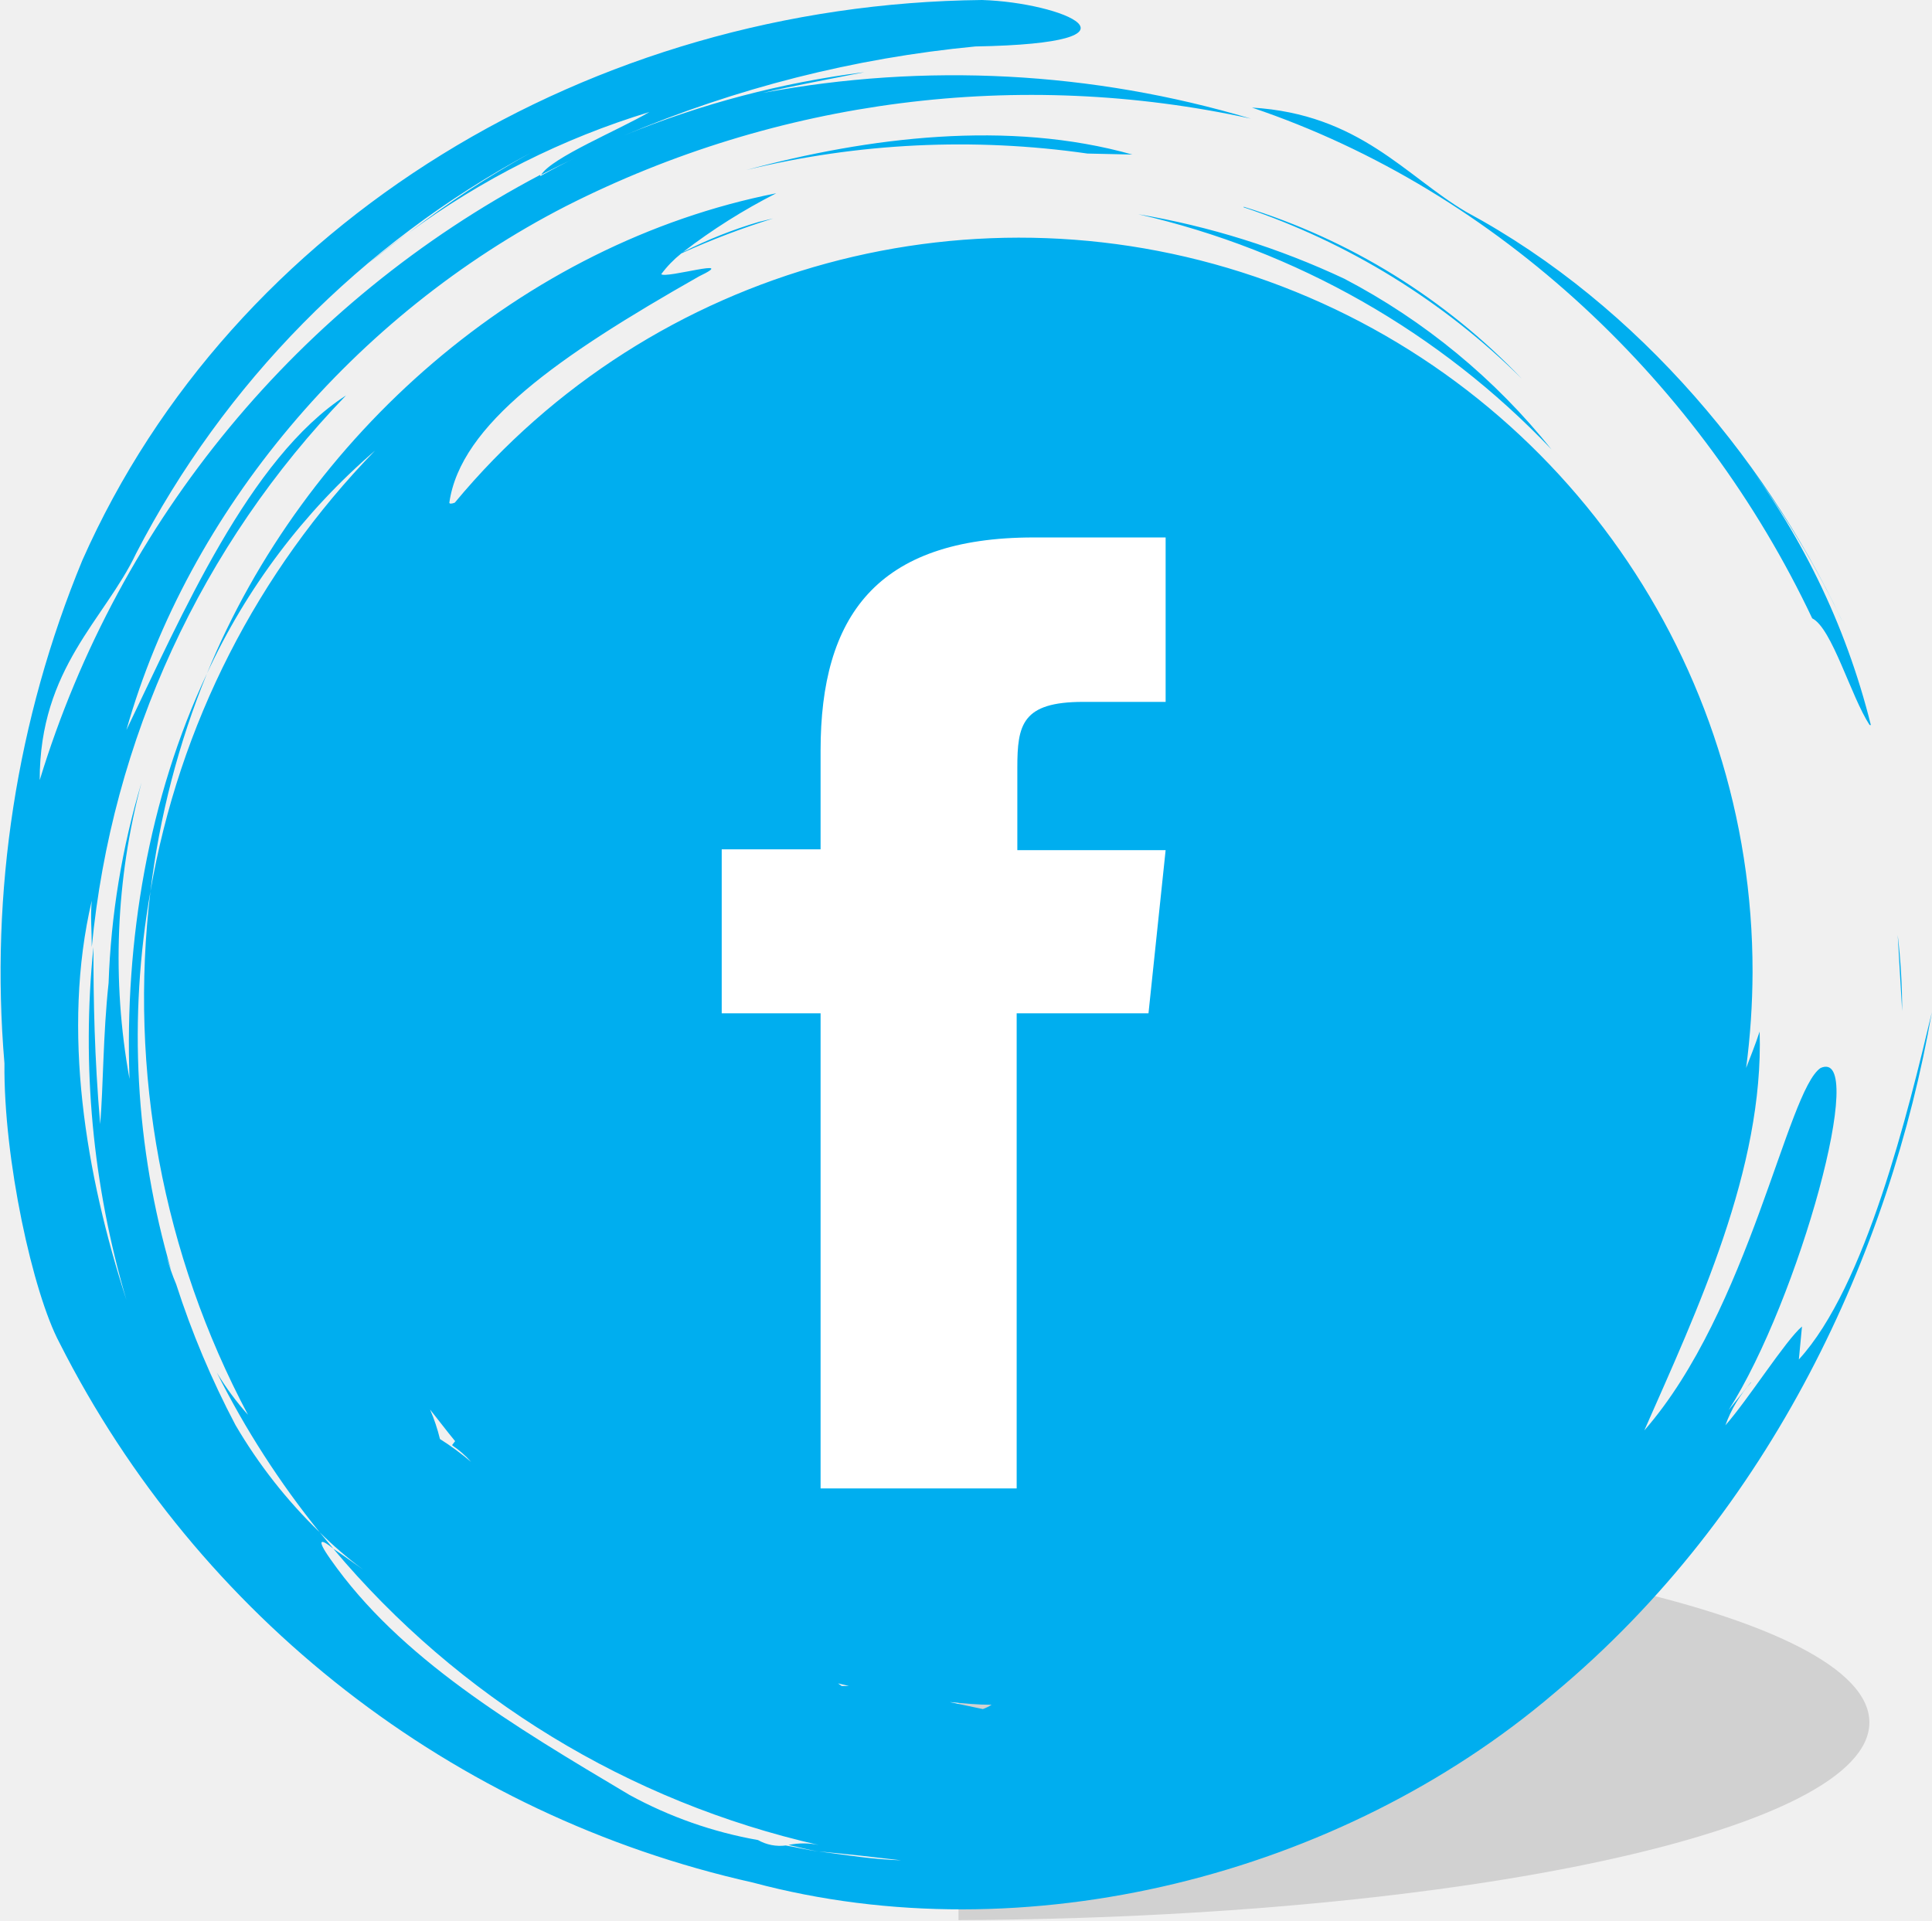
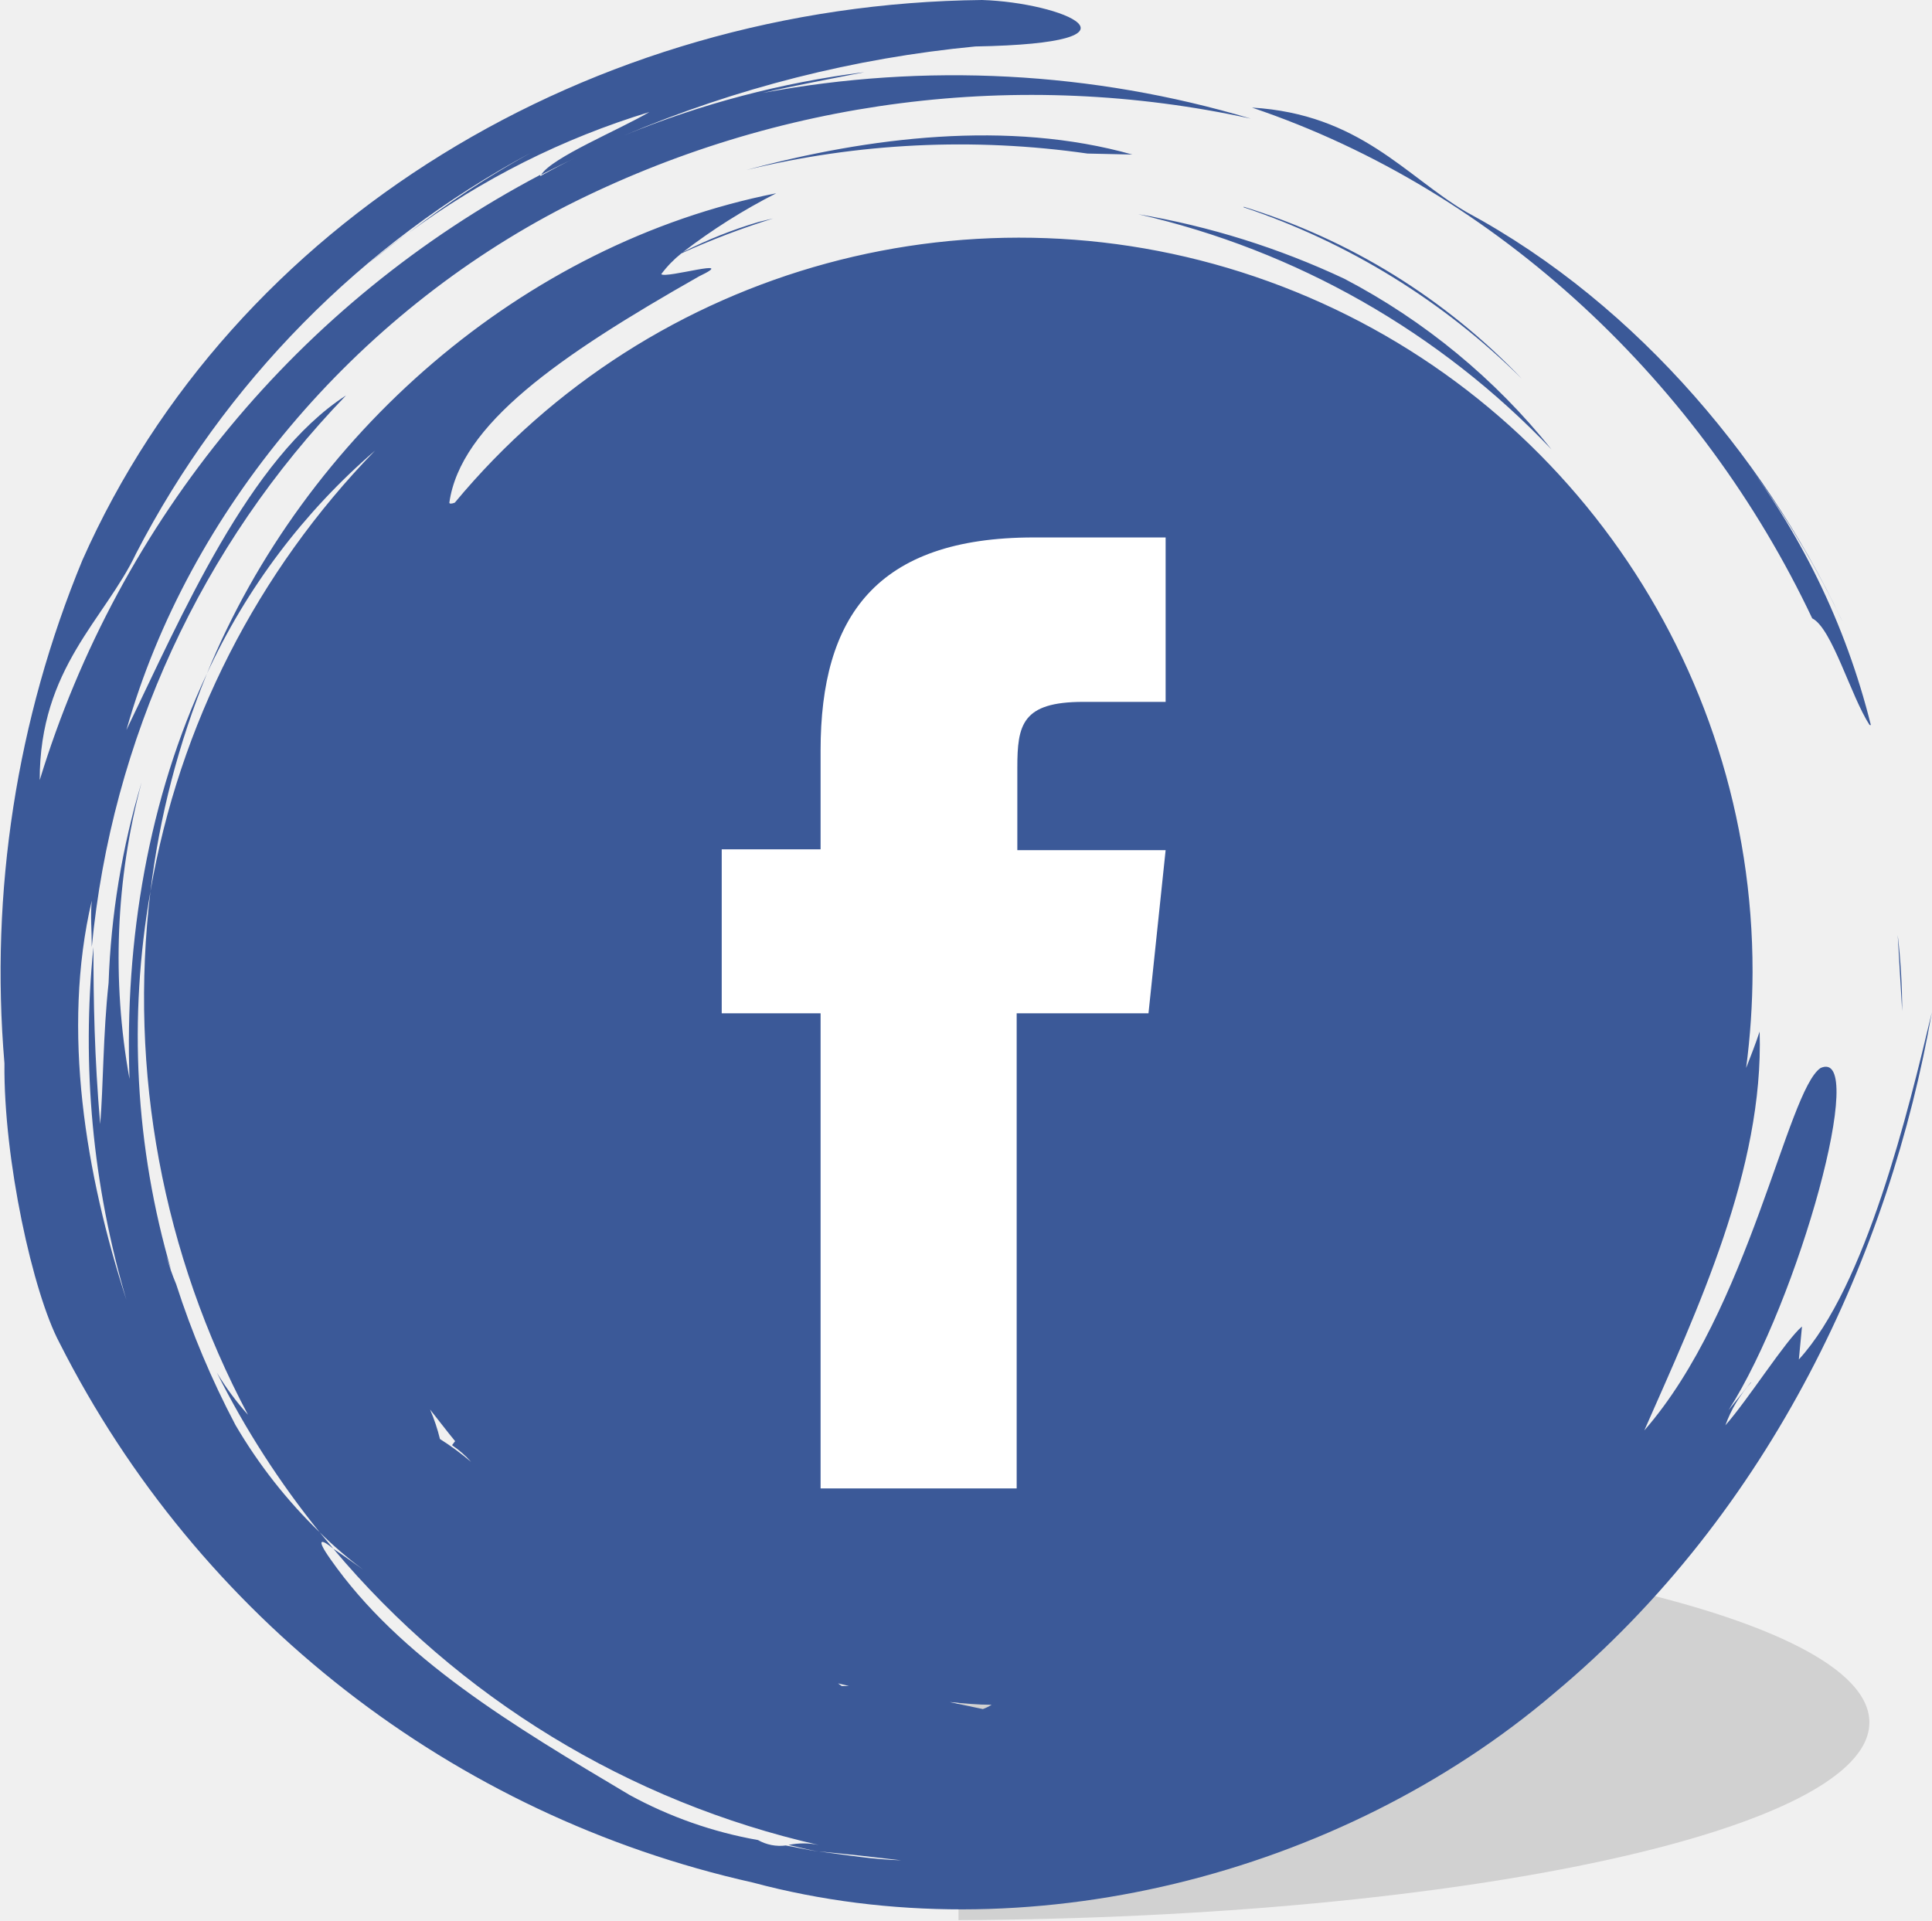
<svg xmlns="http://www.w3.org/2000/svg" viewBox="0 0 117.25 116.57">
  <defs>
-     <style>.cls-1{fill:#231f20;opacity:0.15;}.cls-2{fill:#00aeef;}.cls-3{fill:#fff;}</style>
+     <style>.cls-1{fill:#231f20;opacity:0.15;}.cls-2{fill:#3b5998;}.cls-3{fill:#fff;}</style>
  </defs>
  <g id="Слой_2" data-name="Слой 2">
    <g id="Design">
      <path class="cls-1" d="M58.17,92.54v24c30.64-.14,55.28-5.46,55.28-12s-24.64-11.87-55.28-12Z" />
      <path class="cls-2" d="M113.46,44c-1.13-1.73-2.28-5.88-3.48-6.47-6.69-14.15-19-25.94-34-31,6.53.39,9.32,4.16,13,6.33,10.61,5.71,18.65,15.62,23.18,25.61a56.48,56.48,0,0,0-6.82-11.26,44.75,44.75,0,0,1,8.2,16.8Zm1.71,12.75a39.74,39.74,0,0,1,.27,4.62c-.09-1.57-.19-3.11-.27-4.62ZM66,9.32a54.68,54.68,0,0,0-20.71,1c7.41-2,15.91-3.06,23.43-.94L66,9.32Zm9.48,3.23A39.31,39.31,0,0,1,92.37,23a43.68,43.68,0,0,0-16.9-10.42ZM22.35,16c.8-.66,1.6-1.28,2.4-1.87-.81.61-1.61,1.24-2.4,1.87Zm83.93,67.9a7.8,7.8,0,0,0-1.57,2.61c1.41-1.6,3.64-5.14,4.65-6l-.19,2c4.06-4.42,6.65-15.09,8.07-21.07-2.53,14.5-9.68,30.28-22.91,41.32-13,11.09-32.16,15.92-48.64,11.5A62.44,62.44,0,0,1,3.61,81.5C2,78.48.21,70.37.27,64.54A65.47,65.47,0,0,1,5,34C14.13,13.41,35.88.25,59.6,0c4.86.15,10.79,2.62-.41,2.82a72.31,72.31,0,0,0-21.31,5.4A57,57,0,0,1,52.46,4.38c-2.14.43-4.3.82-6.17,1.26A63.08,63.08,0,0,1,75.91,7.2a62.42,62.42,0,0,0-41.56,5.31C21.52,19.09,11.44,31,7.67,44.31,11,37.42,15.12,27.79,21,24A55.82,55.82,0,0,0,5.57,57.48c0-1-.09-1.89,0-2.82-1.85,7.88-.36,16.65,2.1,24.23a55.81,55.81,0,0,1-2-21.41c0,3.25.06,6.66.41,10.75.19-2.25.17-5.43.51-8.57a48.11,48.11,0,0,1,2-12.17,41.29,41.29,0,0,0-.73,18C7.56,57.13,9,48.44,12.56,40.88A51.32,51.32,0,0,0,9.13,54.1a50.67,50.67,0,0,0,1.26,23l-.29-.85a14.42,14.42,0,0,0,.59,1.69,53.4,53.4,0,0,0,3.6,8.55A30.51,30.51,0,0,0,19.4,93L20.23,94c-.67-.56-1.14-.73-.17.64,4.2,6,11.06,10.09,18.14,14.3a25.47,25.47,0,0,0,7.8,2.74,2.72,2.72,0,0,0,1.69.33c.67.11,1.34.29,2,.36,1.66.22,3.32.49,5,.54-1.61-.19-3.28-.38-5-.54-.63-.08-1.22-.27-1.84-.39a4.42,4.42,0,0,1,1.84,0A54.06,54.06,0,0,1,20.23,94c.62.41,1.43,1,1.8,1.26A24,24,0,0,1,19.4,93a53.69,53.69,0,0,1-6.24-9.69,16.81,16.81,0,0,0,1.89,2.56A53.92,53.92,0,0,1,9.13,54.1,50.7,50.7,0,0,1,22.76,27.35a40,40,0,0,0-10.2,13.53c5.92-14.47,19.16-26.11,34.55-29.15a36.09,36.09,0,0,0-5.66,3.57,26.8,26.8,0,0,1,4.63-1.84l.84-.2a48,48,0,0,0-5.57,2.12,6.83,6.83,0,0,0-1.22,1.26c.26.29,4.78-1.06,2.3.13-8.56,4.86-14.49,9-15.16,13.74,0,.07.12.08.33,0A44.51,44.51,0,0,1,106.36,59a45.89,45.89,0,0,1-.39,5.82c.27-.7.54-1.37.82-2.21.26,8.34-3.8,16.94-7,24.21,6.38-7.3,8.67-20.65,10.7-22,2.92-1.29-1.32,14.09-5.58,20.76l1.34-1.67ZM32.79,10.61l0,.08c.75-.42,1.5-.81,2.26-1.17-.74.35-1.48.71-2.21,1.09.66-1.06,4.76-2.74,6.57-3.81a48.24,48.24,0,0,0-14.6,7.33A58.56,58.56,0,0,1,32.2,9.28,57.64,57.64,0,0,0,8.26,33.59c-1.89,4-5.86,6.94-5.85,13.76A62,62,0,0,1,32.79,10.61ZM27.45,87.69l.17-.22c-.52-.63-1-1.27-1.52-1.92a11,11,0,0,1,.6,1.79,16.43,16.43,0,0,1,1.89,1.39,5.79,5.79,0,0,0-1.14-1Zm23.35,14.44.28.2.44,0-.71-.17Zm6.85,1.18,2,.42a2.85,2.85,0,0,0,.53-.26c-.83,0-1.67-.08-2.49-.16ZM69.07,13a48.4,48.4,0,0,1,12.52,3.92A39.59,39.59,0,0,1,94.16,27.28,50,50,0,0,0,69.07,13Z" />
      <path class="cls-3" d="M69.7,61.5h-8V90.34H49.8V61.5h-6V51.55h6v-6c0-8.11,3.37-12.93,12.94-12.93h8V42.6h-5c-3.72,0-4,1.39-4,4v5h9L69.7,61.5Z" />
    </g>
  </g>
</svg>
